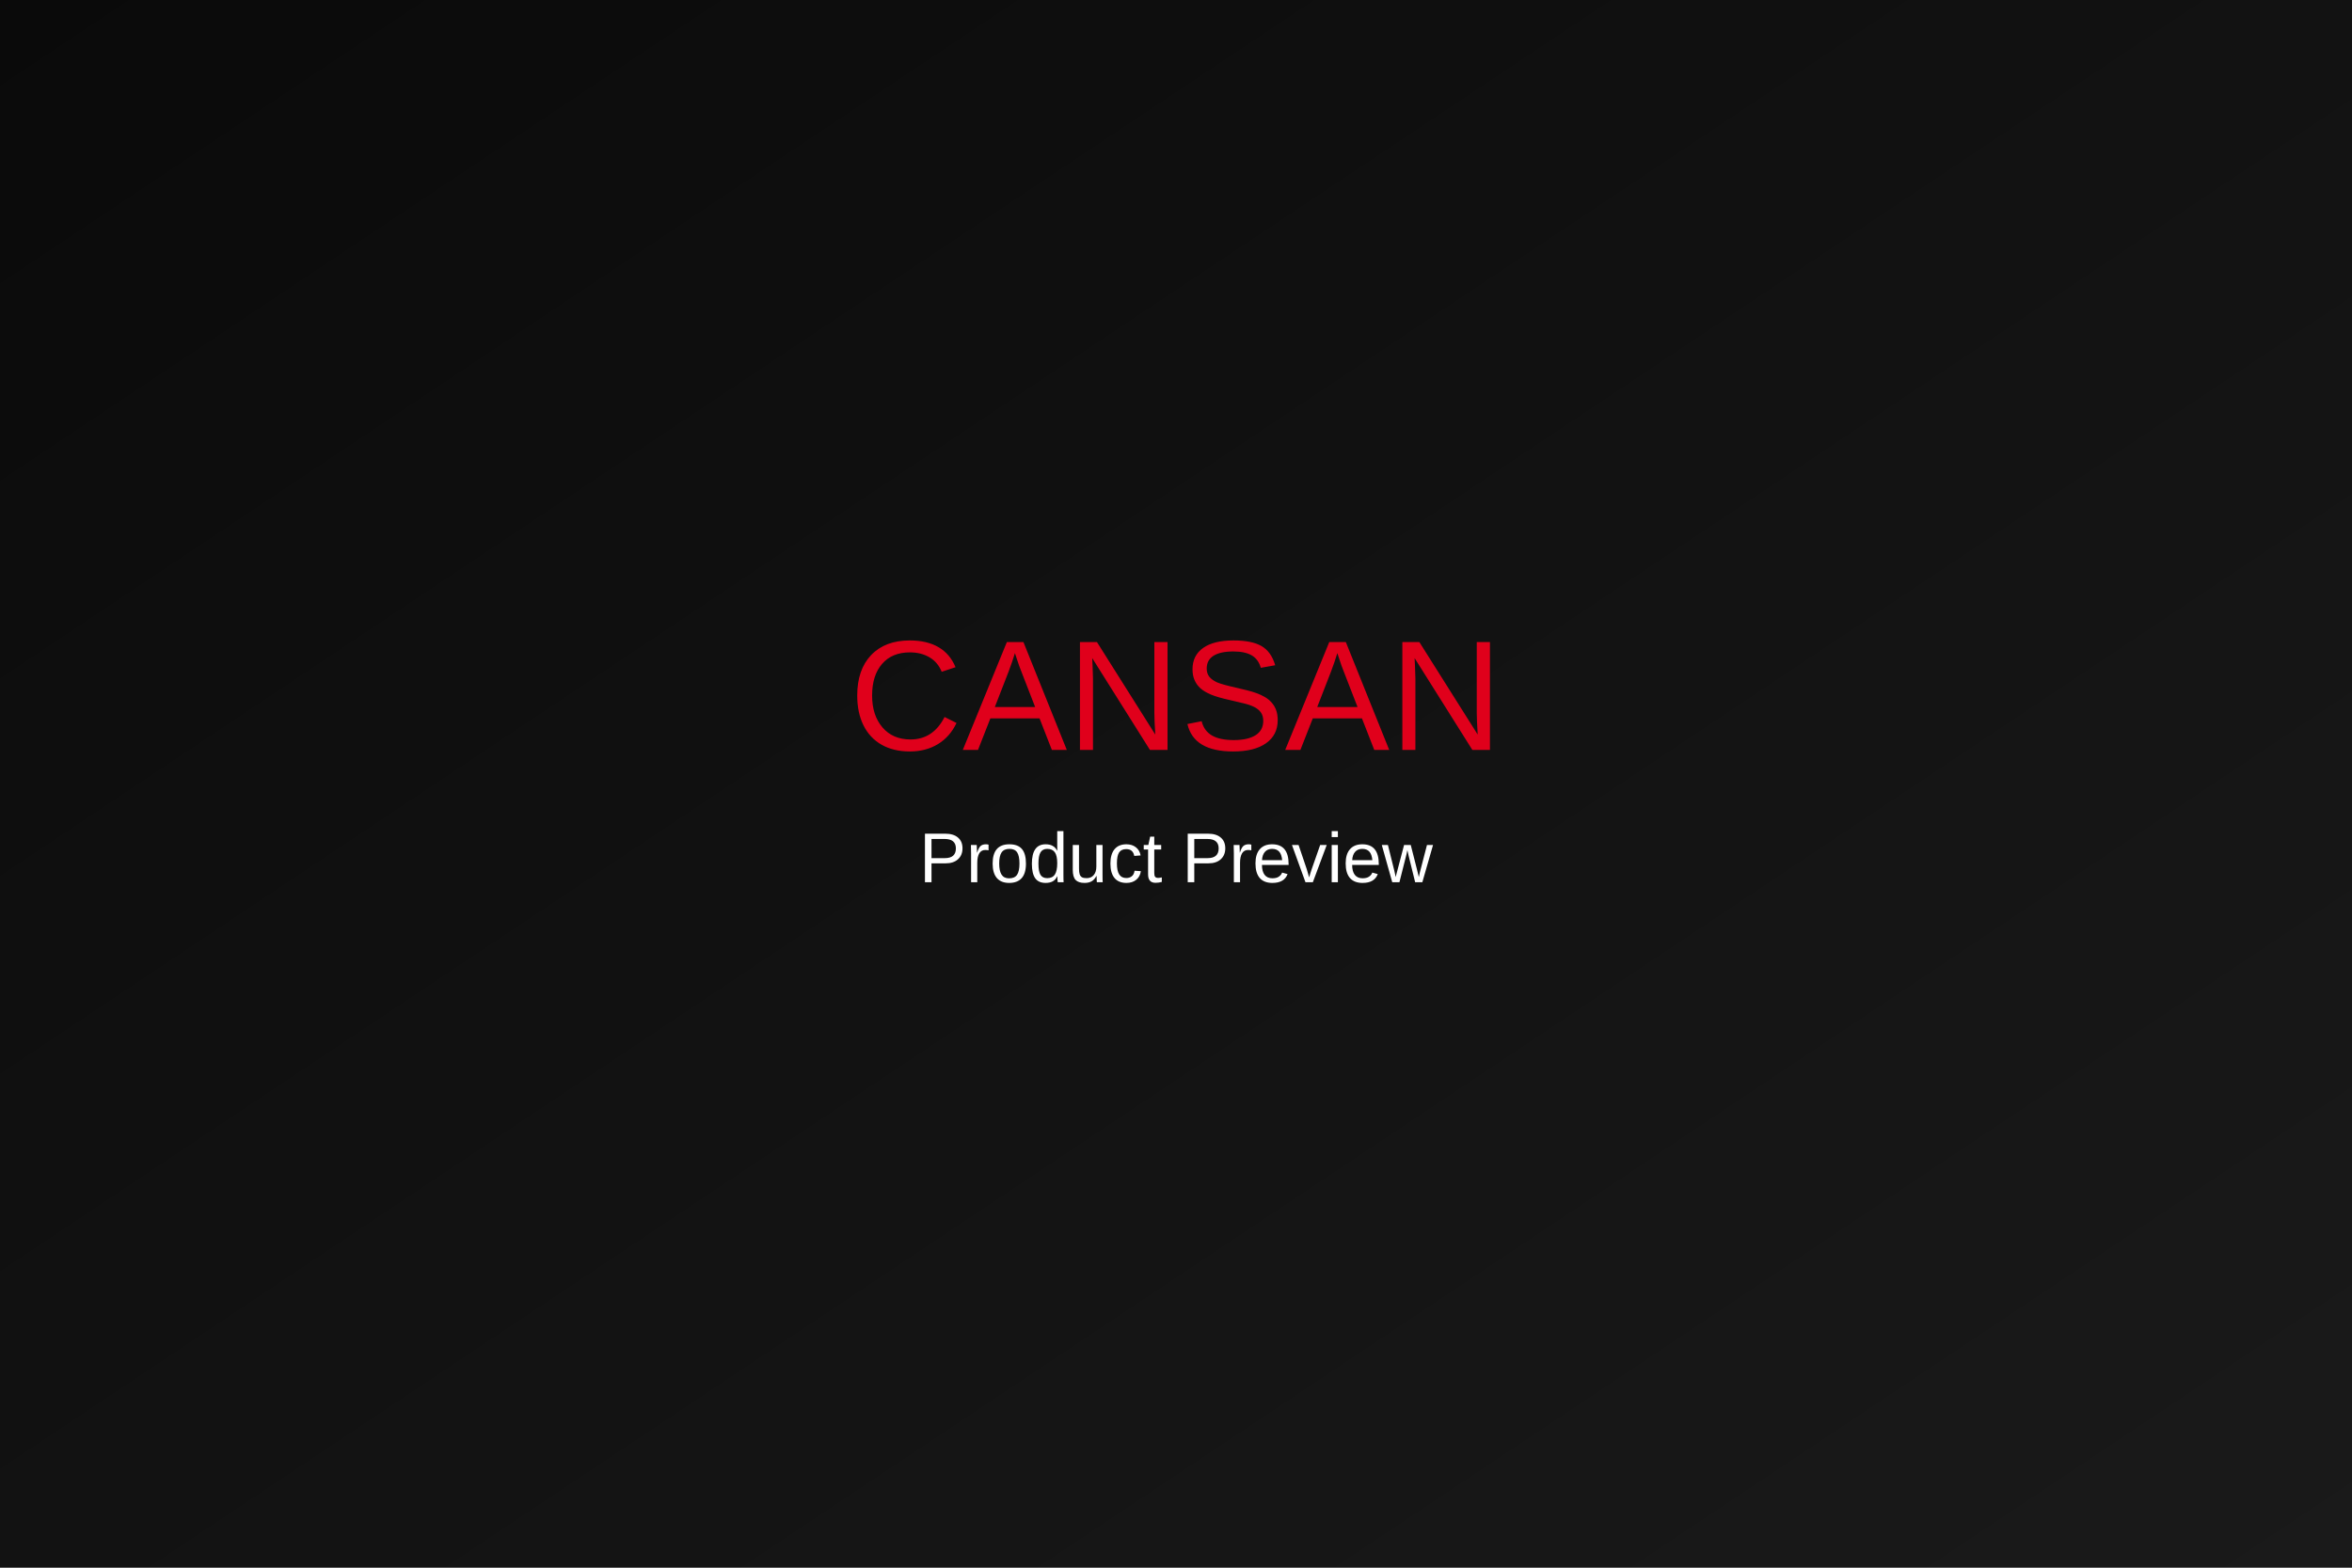
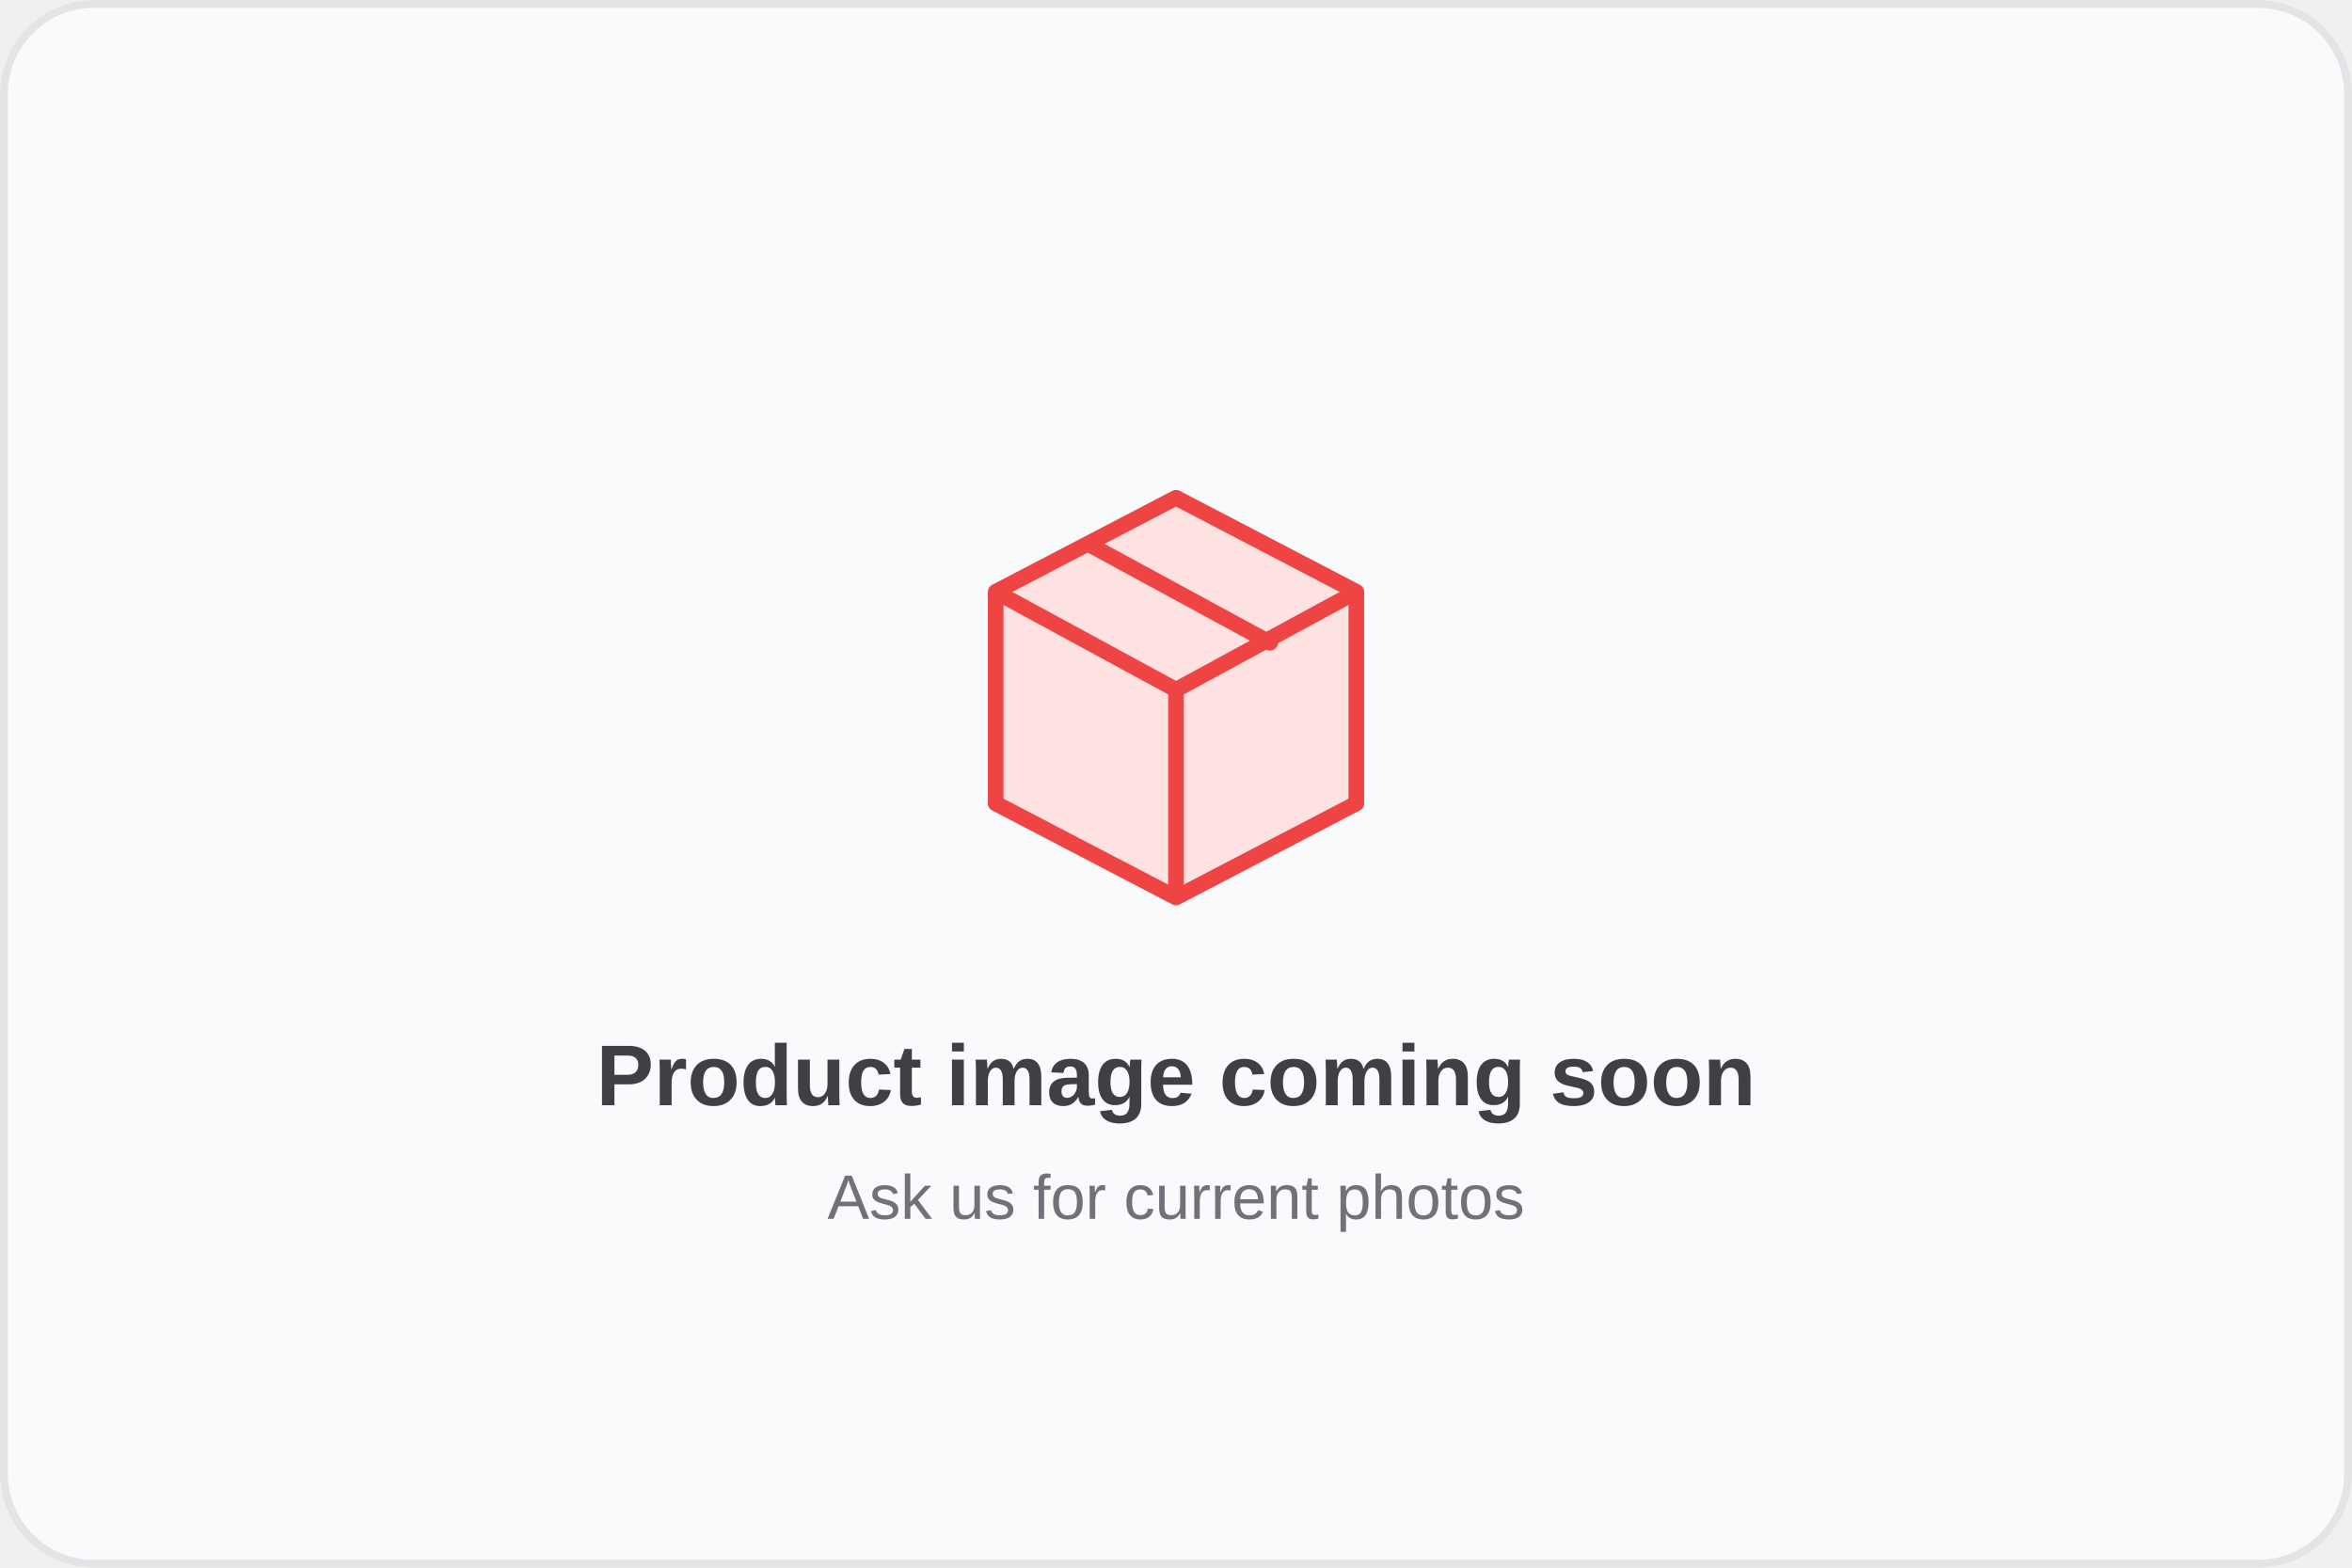
- <svg xmlns="http://www.w3.org/2000/svg" width="600" height="400" viewBox="0 0 600 400">
-   <defs>
-     <linearGradient id="grad" x1="0" y1="0" x2="1" y2="1">
-       <stop offset="0%" stop-color="#0a0a0a" />
-       <stop offset="100%" stop-color="#1a1a1a" />
-     </linearGradient>
-   </defs>
-   <rect width="600" height="400" fill="url(#grad)" />
-   <text x="50%" y="45%" dominant-baseline="middle" text-anchor="middle" fill="#E0001B" font-family="Arial, Helvetica, sans-serif" font-size="40">CANSAN</text>
-   <text x="50%" y="55%" dominant-baseline="middle" text-anchor="middle" fill="#FFFFFF" font-family="Arial, Helvetica, sans-serif" font-size="18">Product Preview</text>
+ <svg xmlns="http://www.w3.org/2000/svg" width="600" height="400" viewBox="0 0 600 400" fill="none">
+   <rect width="600" height="400" rx="24" fill="#f8fafc" />
+   <rect x="1" y="1" width="598" height="398" rx="23" stroke="#e4e4e7" stroke-width="2" />
+   <path d="m254 151 46-24 46 24v54l-46 24-46-24v-54Z" fill="#fee2e2" stroke="#ef4444" stroke-width="4" stroke-linejoin="round" />
+   <path d="m254 151 46 25 46-25M300 176v53" stroke="#ef4444" stroke-width="4" stroke-linejoin="round" />
+   <path d="M278 139 324 164" stroke="#ef4444" stroke-width="4" stroke-linecap="round" />
+   <text x="300" y="282" text-anchor="middle" fill="#3f3f46" font-family="Arial, Helvetica, sans-serif" font-size="22" font-weight="700">Product image coming soon</text>
+   <text x="300" y="311" text-anchor="middle" fill="#71717a" font-family="Arial, Helvetica, sans-serif" font-size="16">Ask us for current photos</text>
</svg>
